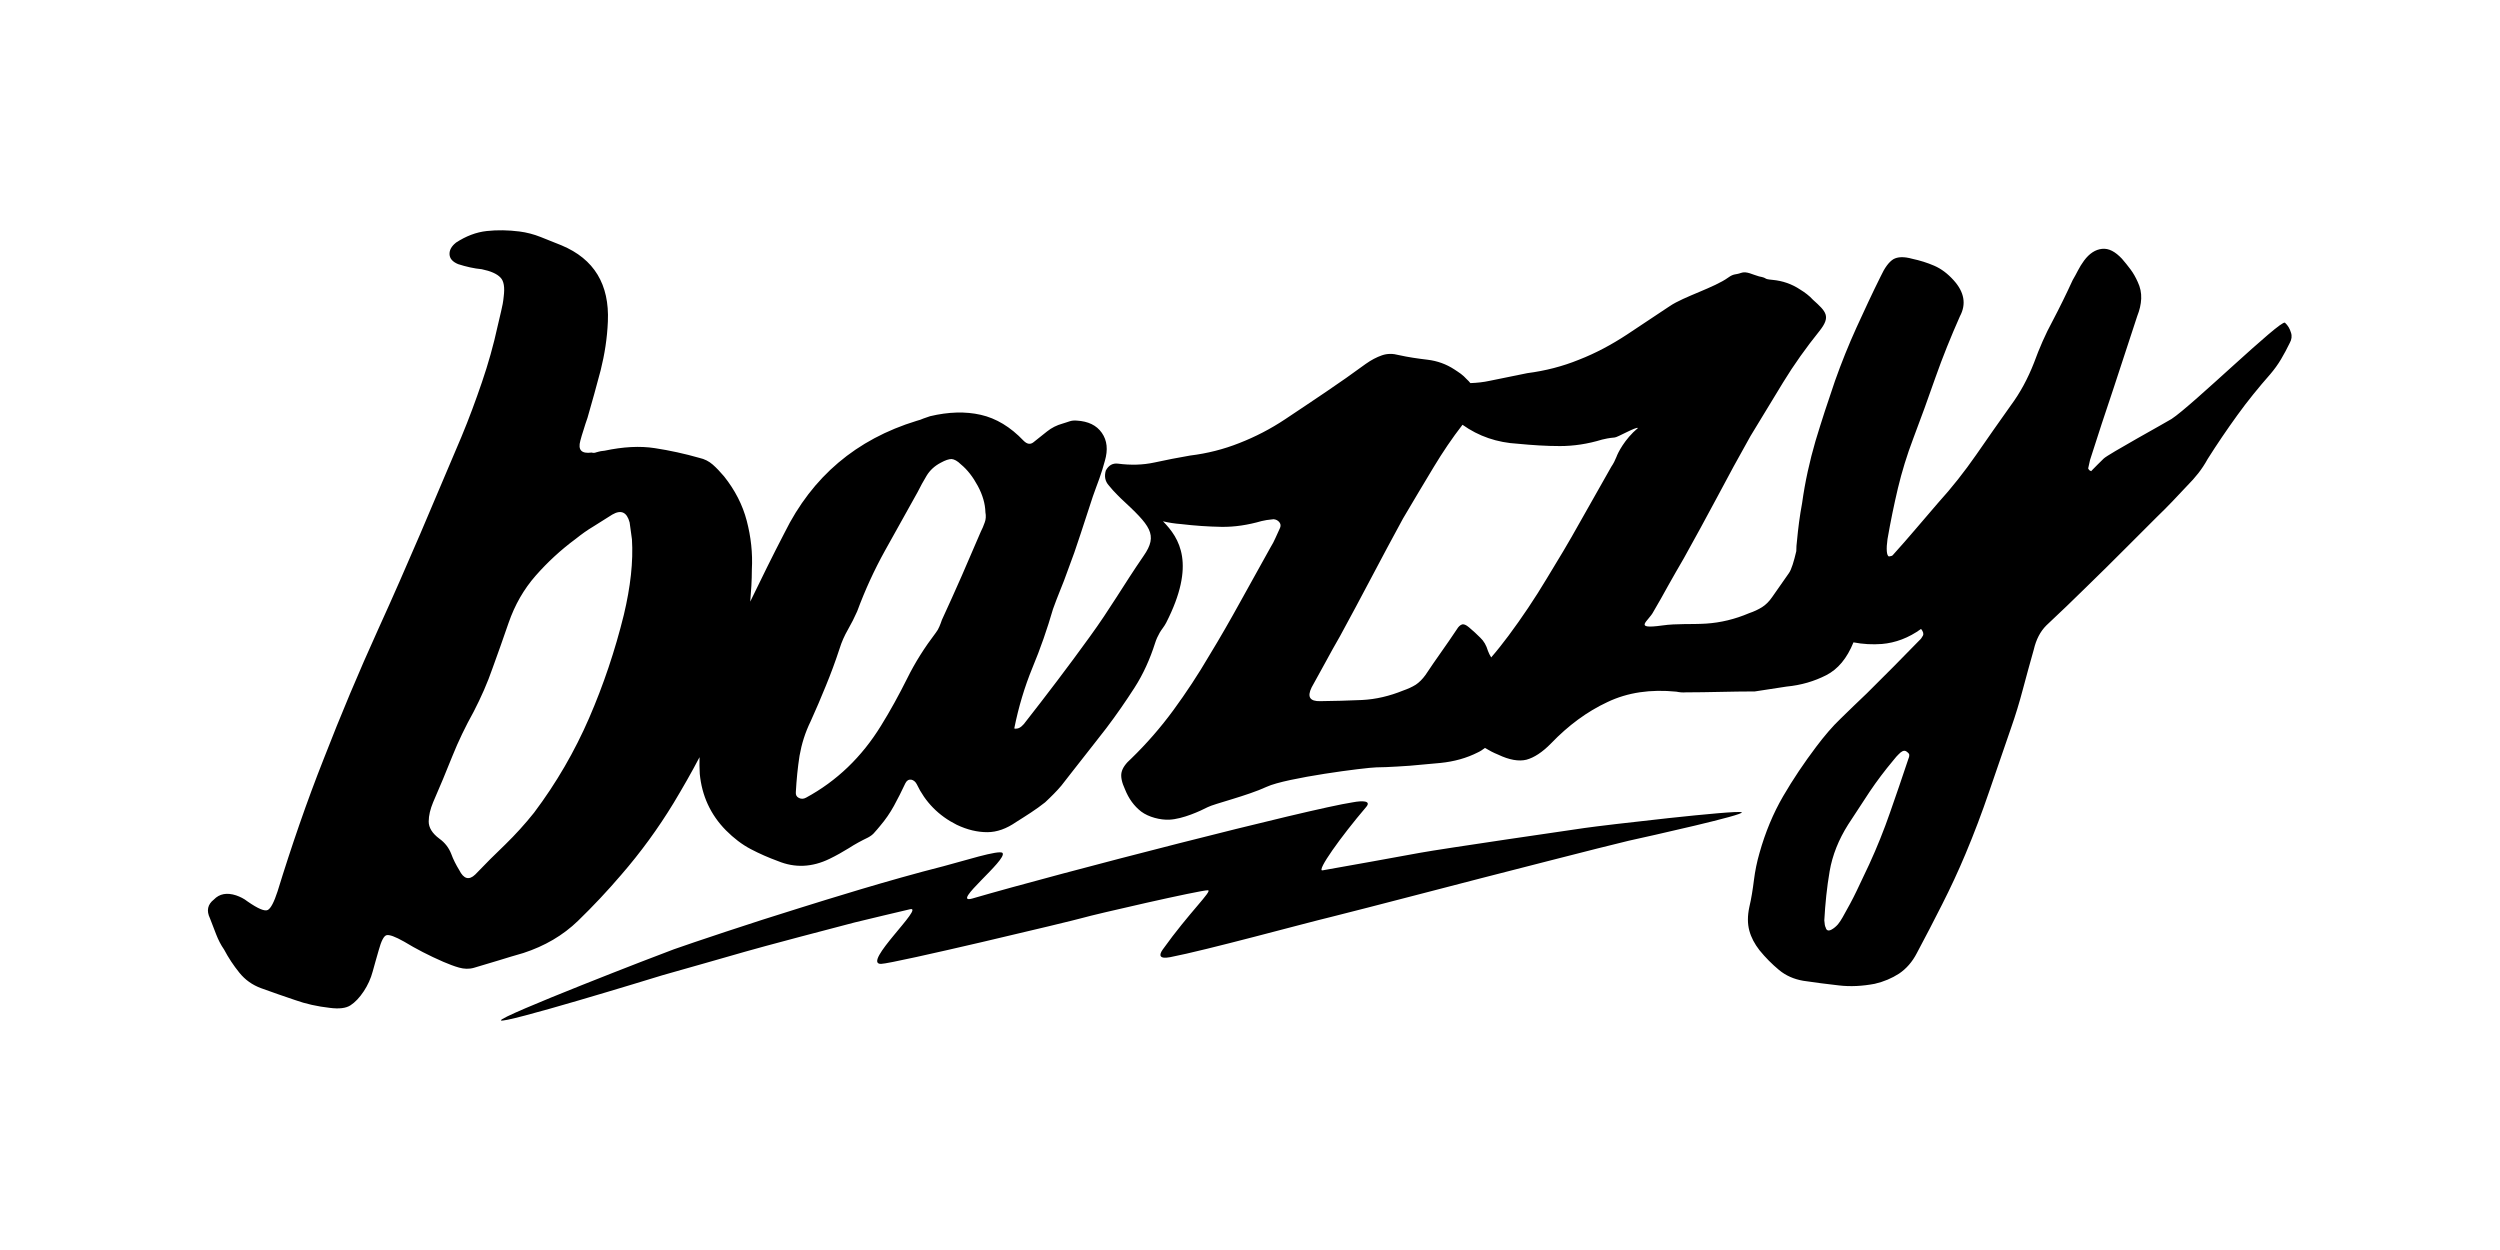
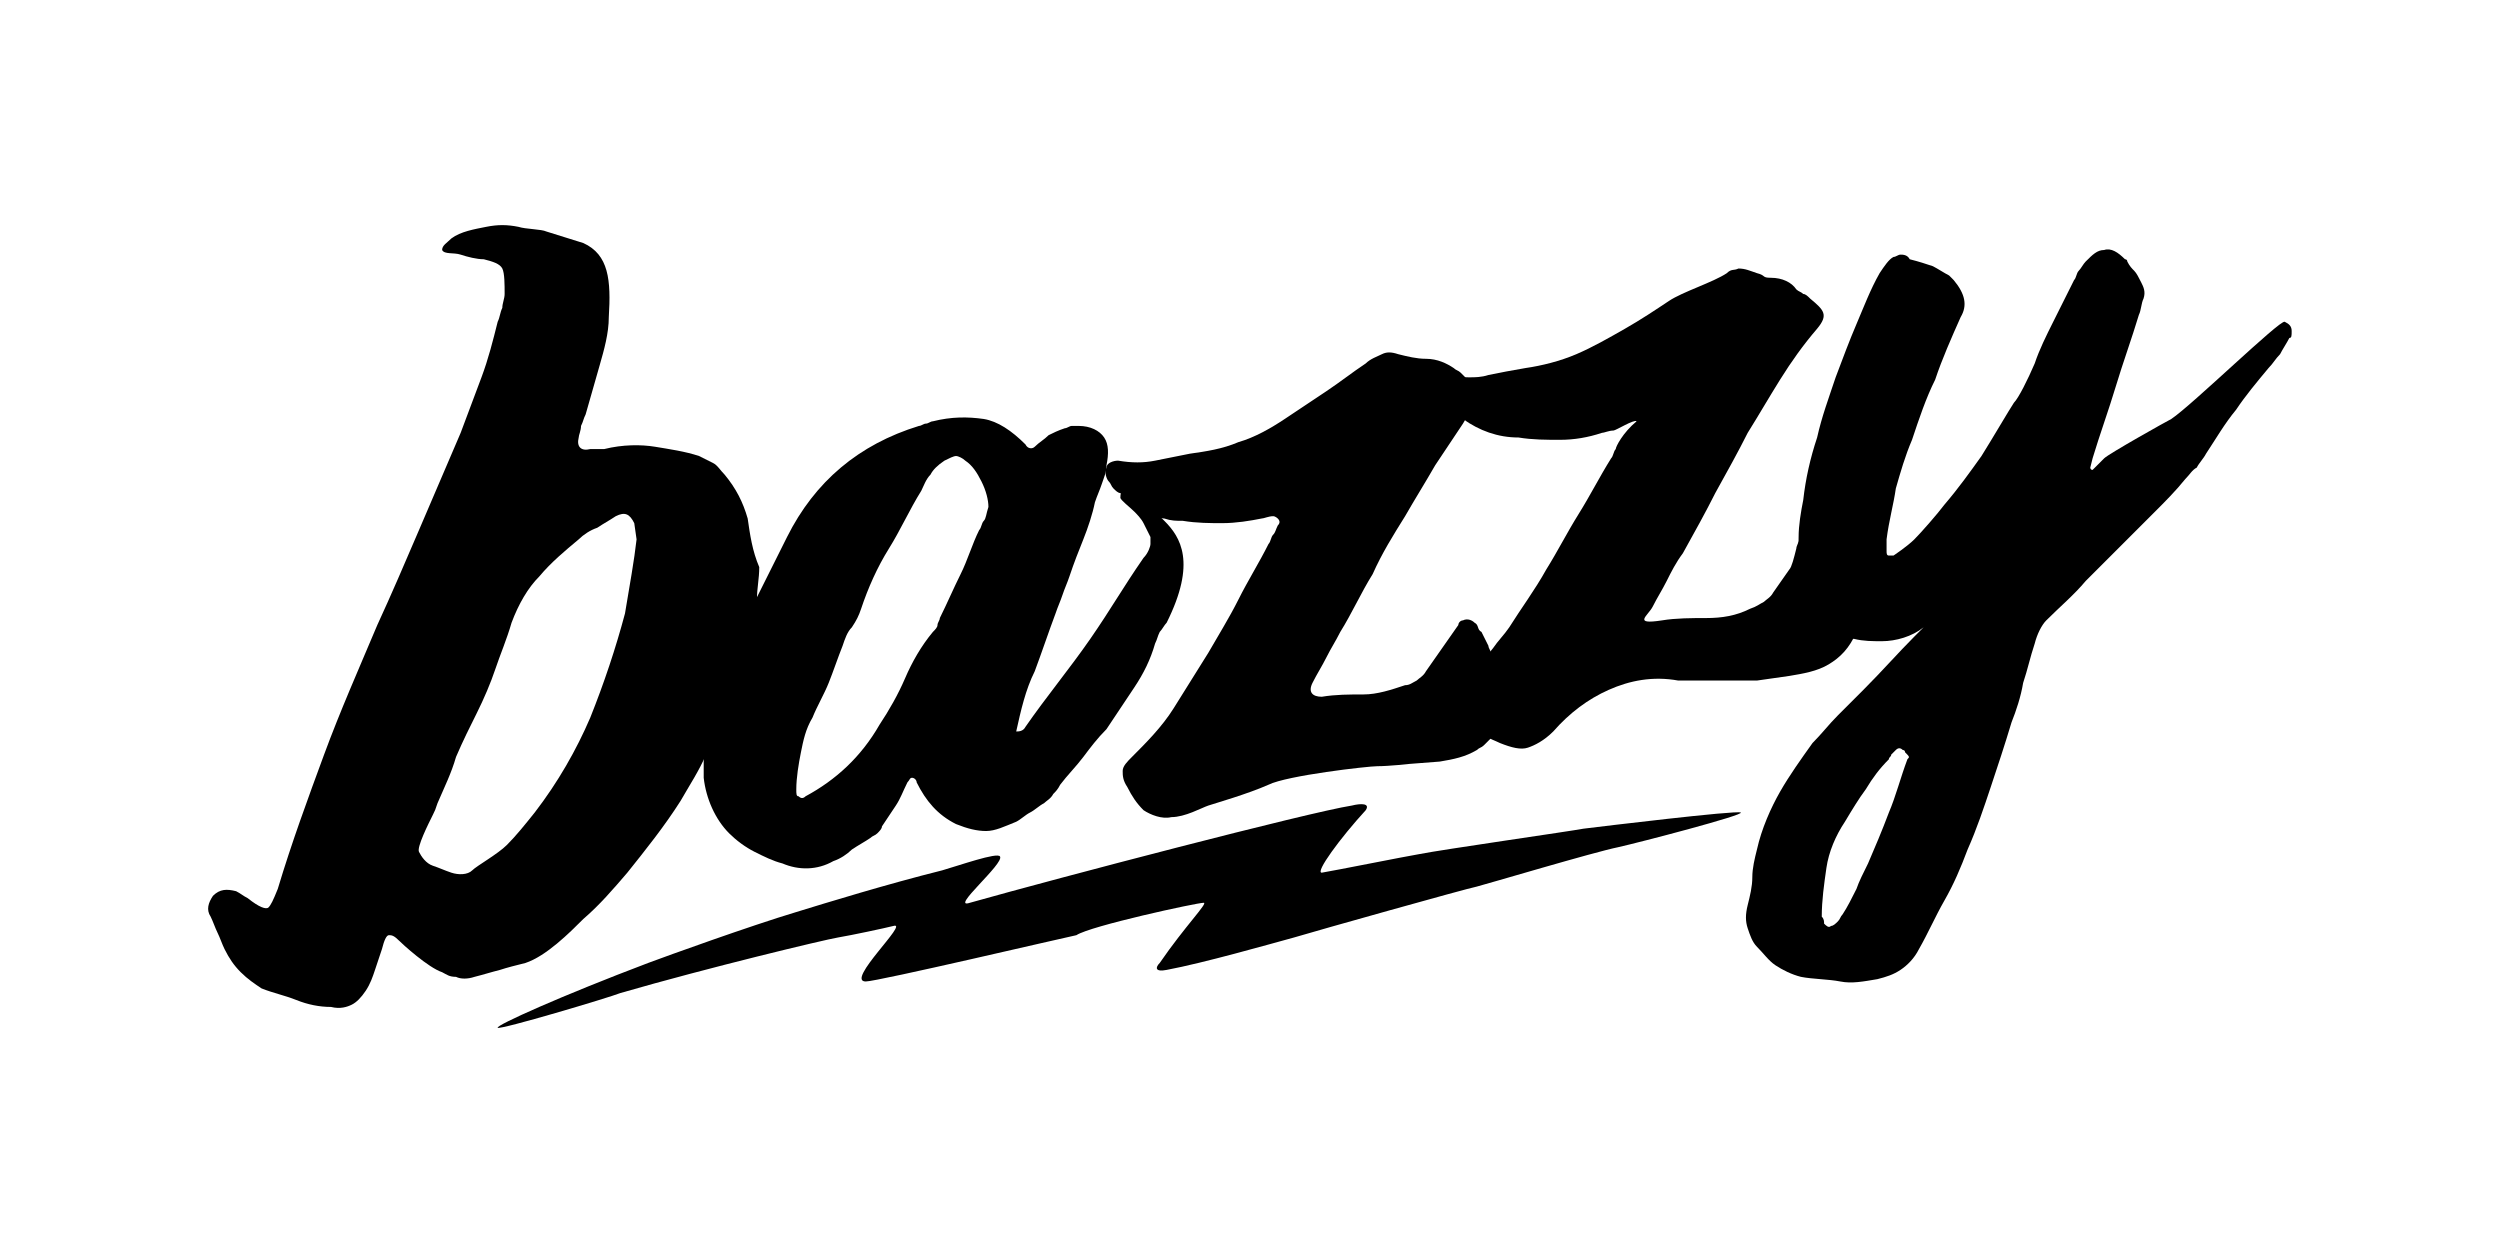
- <svg xmlns="http://www.w3.org/2000/svg" version="1.2" baseProfile="tiny" id="Layer_1" x="0px" y="0px" viewBox="0 0 108 54" overflow="visible" xml:space="preserve">
-   <path d="M43.79,31.45C43.79,31.45,43.79,31.44,43.79,31.45C43.8,31.44,43.8,31.45,43.79,31.45C43.8,31.45,43.8,31.45,43.79,31.45z   M98.92,14.81c-0.12,0.25-0.25,0.49-0.38,0.71c-0.13,0.22-0.29,0.44-0.46,0.64c-0.51,0.58-0.99,1.17-1.43,1.78  c-0.44,0.61-0.87,1.24-1.28,1.89c-0.12,0.22-0.26,0.43-0.4,0.61c-0.15,0.19-0.31,0.37-0.48,0.54c-0.43,0.46-0.86,0.92-1.31,1.35  c-0.44,0.44-0.88,0.88-1.31,1.31c-0.58,0.58-1.16,1.16-1.73,1.71c-0.57,0.56-1.15,1.12-1.74,1.67c-0.26,0.26-0.44,0.61-0.54,1.04  c-0.16,0.57-0.32,1.14-0.47,1.71c-0.15,0.57-0.32,1.13-0.51,1.67c-0.32,0.93-0.64,1.85-0.95,2.76c-0.31,0.91-0.65,1.81-1.02,2.69  c-0.31,0.74-0.65,1.47-1.01,2.18c-0.36,0.71-0.72,1.41-1.09,2.1c-0.2,0.39-0.46,0.68-0.77,0.89c-0.31,0.2-0.66,0.35-1.05,0.44  c-0.53,0.1-1.05,0.13-1.55,0.07c-0.51-0.06-1.02-0.12-1.54-0.2c-0.4-0.07-0.75-0.22-1.05-0.47c-0.3-0.25-0.58-0.53-0.84-0.85  c-0.21-0.27-0.36-0.55-0.44-0.85c-0.08-0.3-0.08-0.63,0-1.01c0.09-0.38,0.15-0.77,0.2-1.17c0.05-0.4,0.13-0.79,0.24-1.17  c0.25-0.89,0.59-1.71,1.02-2.45c0.43-0.74,0.91-1.45,1.43-2.14c0.34-0.45,0.69-0.87,1.07-1.23c0.38-0.37,0.75-0.73,1.12-1.08  c0.8-0.79,1.55-1.55,2.26-2.28c0.07-0.06,0.12-0.13,0.16-0.21c0.04-0.08,0.01-0.18-0.08-0.29c-0.54,0.39-1.11,0.6-1.69,0.65  c-0.41,0.03-0.82,0.01-1.23-0.07c-0.28,0.69-0.67,1.16-1.18,1.42c-0.51,0.26-1.08,0.43-1.71,0.49l-1.37,0.21  c-0.51,0-1.02,0.01-1.51,0.02c-0.5,0.01-0.99,0.02-1.48,0.02c-0.12,0.01-0.26,0-0.4-0.03c-1.11-0.11-2.1,0.03-2.98,0.45  c-0.88,0.41-1.69,1.01-2.43,1.78c-0.38,0.39-0.74,0.62-1.07,0.71c-0.33,0.08-0.74,0.01-1.22-0.22c-0.2-0.08-0.39-0.18-0.57-0.29  c-0.09,0.07-0.19,0.14-0.3,0.19c-0.49,0.25-1.03,0.4-1.63,0.46l-1.32,0.12c0,0-0.97,0.07-1.44,0.07c-0.48,0.01-3.9,0.45-4.74,0.84  c-0.84,0.39-2.26,0.73-2.55,0.88c-0.31,0.16-1.06,0.51-1.65,0.54c-0.39,0.02-0.9-0.11-1.22-0.35c-0.31-0.24-0.54-0.56-0.7-0.96  c-0.14-0.3-0.19-0.55-0.15-0.73c0.04-0.19,0.18-0.39,0.42-0.6c0.66-0.64,1.27-1.34,1.82-2.09c0.55-0.75,1.07-1.54,1.55-2.36  c0.47-0.77,0.91-1.54,1.34-2.32c0.43-0.78,0.87-1.57,1.31-2.36c0.08-0.13,0.15-0.26,0.21-0.4c0.06-0.14,0.13-0.28,0.2-0.44  c0.04-0.1,0.02-0.18-0.04-0.25c-0.06-0.07-0.14-0.11-0.24-0.12c-0.23,0.02-0.4,0.05-0.52,0.08c-0.59,0.17-1.17,0.26-1.74,0.25  c-0.57-0.01-1.15-0.05-1.74-0.12c-0.27-0.02-0.53-0.06-0.78-0.12c0.72,0.73,1.43,1.85,0.14,4.38c-0.08,0.16-0.2,0.29-0.28,0.43  c-0.08,0.14-0.15,0.29-0.2,0.45c-0.22,0.69-0.51,1.34-0.89,1.93c-0.38,0.59-0.78,1.17-1.22,1.75c-0.33,0.43-0.66,0.84-0.97,1.24  c-0.31,0.4-0.64,0.81-0.97,1.24c-0.11,0.13-0.22,0.25-0.33,0.36c-0.12,0.12-0.24,0.24-0.37,0.36c-0.2,0.16-0.4,0.3-0.61,0.44  c-0.21,0.14-0.42,0.27-0.64,0.41c-0.42,0.29-0.83,0.44-1.25,0.44c-0.42,0-0.86-0.1-1.32-0.32c-0.78-0.39-1.36-0.98-1.73-1.76  c-0.06-0.11-0.14-0.17-0.24-0.19c-0.11-0.01-0.19,0.04-0.25,0.16c-0.16,0.34-0.32,0.66-0.49,0.97c-0.17,0.31-0.37,0.6-0.6,0.87  c-0.08,0.1-0.16,0.19-0.24,0.28c-0.07,0.09-0.17,0.16-0.28,0.22c-0.29,0.14-0.57,0.29-0.83,0.46c-0.26,0.16-0.54,0.32-0.83,0.46  c-0.76,0.37-1.5,0.4-2.23,0.1c-0.41-0.15-0.8-0.32-1.18-0.52c-0.38-0.2-0.73-0.47-1.07-0.81c-0.67-0.68-1.04-1.5-1.13-2.44  c-0.01-0.24-0.02-0.48-0.01-0.72c-0.35,0.67-0.73,1.33-1.12,1.98c-0.67,1.1-1.42,2.13-2.27,3.11c-0.59,0.69-1.21,1.35-1.86,1.98  c-0.65,0.63-1.44,1.09-2.36,1.39c-0.37,0.11-0.73,0.21-1.07,0.32c-0.34,0.1-0.7,0.21-1.07,0.32c-0.21,0.06-0.43,0.05-0.64-0.01  c-0.22-0.06-0.44-0.15-0.68-0.25c-0.62-0.27-1.18-0.56-1.69-0.87c-0.39-0.22-0.64-0.31-0.76-0.28c-0.12,0.03-0.23,0.25-0.34,0.65  c-0.09,0.32-0.18,0.62-0.26,0.92c-0.08,0.3-0.21,0.59-0.39,0.86c-0.18,0.27-0.37,0.47-0.57,0.6c-0.2,0.13-0.5,0.16-0.89,0.11  c-0.53-0.06-1.04-0.17-1.51-0.34c-0.48-0.16-0.96-0.33-1.46-0.51c-0.38-0.14-0.69-0.36-0.94-0.67c-0.25-0.31-0.47-0.64-0.66-1  c-0.14-0.2-0.25-0.42-0.34-0.65c-0.09-0.23-0.18-0.47-0.27-0.7c-0.16-0.33-0.1-0.6,0.17-0.81c0.24-0.25,0.56-0.31,0.96-0.18  c0.17,0.06,0.34,0.14,0.49,0.26c0.46,0.32,0.75,0.44,0.88,0.37c0.13-0.07,0.27-0.34,0.42-0.8c0.6-1.95,1.26-3.87,2-5.74  c0.73-1.88,1.51-3.74,2.35-5.59c0.63-1.38,1.23-2.76,1.82-4.13c0.58-1.37,1.17-2.76,1.77-4.17c0.33-0.79,0.62-1.58,0.89-2.37  c0.27-0.79,0.5-1.6,0.68-2.43c0.05-0.23,0.1-0.44,0.15-0.64c0.05-0.2,0.09-0.41,0.11-0.63c0.05-0.39,0.01-0.67-0.14-0.82  c-0.15-0.16-0.42-0.28-0.81-0.36c-0.33-0.03-0.68-0.11-1.02-0.22c-0.24-0.1-0.36-0.24-0.37-0.42c-0.01-0.18,0.08-0.35,0.28-0.51  c0.43-0.28,0.87-0.45,1.33-0.5c0.46-0.05,0.93-0.04,1.41,0.02c0.31,0.04,0.62,0.12,0.92,0.24c0.31,0.12,0.61,0.24,0.9,0.36  c1.41,0.59,2.07,1.69,2,3.29c-0.03,0.72-0.14,1.42-0.31,2.1c-0.18,0.68-0.37,1.37-0.57,2.06c-0.06,0.17-0.12,0.35-0.17,0.52  c-0.06,0.17-0.1,0.33-0.14,0.47c-0.11,0.4,0.05,0.57,0.49,0.51c0.06,0.02,0.13,0.02,0.2-0.01c0.08-0.02,0.14-0.04,0.2-0.05  l0.16-0.02c0.8-0.17,1.52-0.21,2.17-0.11c0.65,0.1,1.29,0.24,1.92,0.42c0.23,0.05,0.42,0.15,0.58,0.29  c0.16,0.14,0.32,0.31,0.49,0.51c0.47,0.59,0.8,1.23,0.98,1.92c0.18,0.69,0.26,1.39,0.22,2.11c0,0.46-0.03,0.92-0.07,1.38  c0.48-0.99,0.97-1.99,1.48-2.97c1.2-2.43,3.1-4.04,5.71-4.84c0.11-0.03,0.21-0.06,0.29-0.1c0.08-0.03,0.17-0.06,0.29-0.1  c0.8-0.19,1.53-0.21,2.19-0.06c0.66,0.15,1.28,0.52,1.85,1.12c0.15,0.15,0.29,0.17,0.42,0.07c0.2-0.16,0.39-0.31,0.59-0.47  c0.2-0.16,0.42-0.27,0.67-0.34c0.11-0.03,0.21-0.07,0.31-0.1c0.09-0.03,0.19-0.04,0.31-0.03c0.49,0.03,0.85,0.2,1.08,0.53  c0.23,0.33,0.27,0.73,0.13,1.21c-0.07,0.26-0.15,0.52-0.24,0.77c-0.09,0.25-0.19,0.51-0.28,0.77c-0.18,0.55-0.36,1.09-0.53,1.62  c-0.17,0.53-0.36,1.07-0.57,1.62c-0.09,0.26-0.2,0.54-0.31,0.81c-0.11,0.28-0.22,0.55-0.31,0.81c-0.25,0.86-0.54,1.7-0.89,2.54  c-0.34,0.83-0.6,1.7-0.78,2.6c0,0,0,0.01,0.01,0.01c-0.01-0.01-0.03-0.01-0.04-0.01c0.01,0.01,0.03,0.01,0.04,0.01  c0.02,0.05,0.03,0.06,0.03,0.02c-0.01-0.01-0.02-0.01-0.02-0.01c0.13,0.03,0.26-0.04,0.39-0.19c0.98-1.25,1.93-2.5,2.84-3.76  c0.91-1.25,1.43-2.19,2.33-3.5c0.65-0.93,0.29-1.31-0.98-2.49c-0.02-0.02-0.04-0.04-0.06-0.06c-0.03-0.03-0.06-0.06-0.09-0.09  c0,0,0,0,0,0c-0.13-0.13-0.25-0.26-0.37-0.41c-0.16-0.18-0.2-0.39-0.13-0.64c0.12-0.23,0.3-0.33,0.53-0.3  c0.54,0.07,1.06,0.06,1.57-0.05c0.5-0.11,1.02-0.21,1.54-0.3c0.74-0.09,1.45-0.27,2.13-0.54c0.69-0.27,1.35-0.61,1.98-1.03  c0.59-0.39,1.18-0.79,1.76-1.18c0.58-0.39,1.16-0.8,1.72-1.21c0.24-0.17,0.47-0.29,0.7-0.37c0.23-0.08,0.47-0.08,0.73-0.01  c0.4,0.09,0.82,0.15,1.24,0.2c0.42,0.05,0.81,0.19,1.16,0.42c0.1,0.06,0.19,0.13,0.28,0.19c0.09,0.07,0.17,0.14,0.25,0.23  c0.06,0.05,0.11,0.11,0.16,0.17c0.29-0.01,0.57-0.04,0.84-0.1c0.53-0.11,1.06-0.22,1.62-0.33c0.77-0.1,1.52-0.29,2.23-0.58  c0.72-0.28,1.41-0.65,2.08-1.09c0.62-0.41,1.24-0.82,1.85-1.23c0.61-0.41,1.93-0.8,2.52-1.23c0.25-0.18,0.31-0.11,0.55-0.2  c0.24-0.09,0.51,0.08,0.78,0.15c0.42,0.08,0.14,0.11,0.58,0.15c0.44,0.04,0.84,0.18,1.2,0.42c0.1,0.06,0.2,0.13,0.29,0.2  c0.09,0.07,0.18,0.15,0.26,0.24c0.58,0.52,0.78,0.72,0.28,1.35c-0.57,0.71-1.1,1.45-1.57,2.22c-0.47,0.77-0.94,1.54-1.41,2.32  c-0.49,0.87-0.97,1.75-1.44,2.64c-0.47,0.88-0.95,1.76-1.44,2.64c-0.23,0.4-0.46,0.79-0.67,1.17c-0.21,0.38-0.42,0.76-0.64,1.13  c-0.21,0.42-0.92,0.78,0.38,0.6c0.63-0.09,1.26-0.04,1.89-0.08c0.63-0.04,1.25-0.19,1.86-0.45c0.21-0.07,0.4-0.16,0.56-0.26  c0.16-0.1,0.31-0.25,0.44-0.44c0.24-0.35,0.48-0.69,0.72-1.03c0.11-0.15,0.22-0.52,0.32-0.95c0-0.15,0.01-0.3,0.03-0.45  c0.05-0.54,0.12-1.09,0.22-1.62c0.13-0.94,0.33-1.83,0.58-2.69c0.26-0.86,0.54-1.72,0.84-2.59c0.28-0.79,0.59-1.56,0.93-2.31  c0.34-0.74,0.68-1.48,1.04-2.2c0.18-0.39,0.36-0.63,0.55-0.75c0.19-0.11,0.46-0.12,0.82-0.02c0.33,0.07,0.65,0.17,0.95,0.3  c0.3,0.13,0.58,0.34,0.84,0.63c0.46,0.51,0.55,1.03,0.27,1.55c-0.39,0.88-0.75,1.77-1.06,2.65c-0.31,0.89-0.63,1.77-0.96,2.64  c-0.27,0.71-0.49,1.43-0.66,2.14c-0.17,0.72-0.32,1.45-0.45,2.2c-0.03,0.21-0.04,0.39-0.03,0.52c0.01,0.13,0.04,0.21,0.09,0.23  c0.09-0.01,0.15-0.03,0.17-0.06c0.34-0.38,0.67-0.75,0.99-1.13c0.32-0.37,0.64-0.75,0.96-1.12c0.6-0.66,1.15-1.36,1.65-2.08  c0.5-0.72,1-1.44,1.5-2.14c0.4-0.54,0.73-1.15,1-1.84c0.23-0.63,0.49-1.23,0.8-1.8c0.3-0.57,0.59-1.16,0.87-1.77  c0.08-0.14,0.16-0.28,0.23-0.42c0.07-0.14,0.16-0.28,0.26-0.42c0.23-0.31,0.49-0.48,0.78-0.51c0.29-0.03,0.57,0.12,0.86,0.43  c0.13,0.15,0.25,0.3,0.37,0.46c0.12,0.16,0.22,0.34,0.31,0.54c0.11,0.23,0.16,0.47,0.15,0.72c-0.01,0.25-0.07,0.5-0.17,0.75  c-0.34,1.03-0.68,2.07-1.02,3.11c-0.35,1.04-0.69,2.07-1.02,3.11l-0.08,0.36c0,0.03,0.03,0.06,0.08,0.11l0.03,0  c0.02,0.02,0.04,0.02,0.03,0c0.17-0.18,0.35-0.35,0.53-0.53c0.18-0.18,2.71-1.57,2.93-1.71c0.88-0.57,4.7-4.29,4.9-4.16  c0.13,0.12,0.21,0.26,0.26,0.43C99.02,14.51,99,14.67,98.92,14.81z M27.3,23.3l-0.1-0.73c-0.12-0.45-0.37-0.56-0.75-0.34  c-0.28,0.18-0.55,0.35-0.81,0.51c-0.27,0.16-0.52,0.34-0.77,0.54c-0.65,0.48-1.22,1.01-1.73,1.59c-0.51,0.58-0.9,1.26-1.17,2.04  c-0.23,0.67-0.46,1.32-0.69,1.95c-0.22,0.64-0.5,1.27-0.82,1.89c-0.35,0.63-0.66,1.27-0.92,1.92c-0.26,0.66-0.54,1.32-0.83,1.99  c-0.12,0.29-0.19,0.57-0.19,0.83c0,0.26,0.15,0.51,0.46,0.74c0.25,0.18,0.41,0.4,0.51,0.65c0.09,0.25,0.21,0.48,0.35,0.71  c0.19,0.38,0.42,0.45,0.69,0.19c0.43-0.45,0.86-0.88,1.3-1.3c0.43-0.42,0.85-0.88,1.24-1.37c0.97-1.29,1.76-2.66,2.38-4.09  c0.62-1.43,1.12-2.92,1.5-4.46C27.24,25.34,27.36,24.26,27.3,23.3z M42.57,22.13c-0.01-0.37-0.12-0.75-0.33-1.14  c-0.21-0.39-0.45-0.7-0.73-0.93c-0.15-0.15-0.29-0.22-0.4-0.23c-0.12,0-0.27,0.05-0.47,0.16c-0.27,0.14-0.47,0.33-0.61,0.56  c-0.14,0.23-0.27,0.47-0.39,0.71c-0.48,0.86-0.95,1.7-1.41,2.53c-0.46,0.83-0.86,1.7-1.2,2.62c-0.12,0.27-0.25,0.53-0.4,0.79  c-0.15,0.26-0.27,0.53-0.36,0.82c-0.18,0.55-0.38,1.09-0.59,1.6c-0.21,0.52-0.43,1.03-0.66,1.54c-0.24,0.49-0.39,0.98-0.48,1.49  c-0.08,0.51-0.13,1.03-0.16,1.57c-0.01,0.12,0.03,0.2,0.13,0.25c0.1,0.05,0.2,0.05,0.31-0.01c1.33-0.72,2.41-1.76,3.24-3.11  c0.41-0.66,0.78-1.34,1.13-2.04c0.34-0.69,0.76-1.35,1.24-1.98c0.06-0.08,0.11-0.16,0.15-0.26c0.04-0.1,0.08-0.19,0.11-0.29  c0.29-0.63,0.58-1.27,0.86-1.91c0.28-0.64,0.55-1.28,0.82-1.9c0.06-0.12,0.12-0.25,0.17-0.4C42.59,22.44,42.6,22.29,42.57,22.13z   M70.76,18.49c-0.07-0.07-0.91,0.42-1.01,0.41c-0.24,0.02-0.42,0.06-0.54,0.09c-0.62,0.19-1.23,0.28-1.82,0.28  c-0.6,0-1.2-0.04-1.82-0.1c-0.89-0.05-1.69-0.32-2.39-0.82c-0.45,0.58-0.86,1.19-1.24,1.82c-0.45,0.74-0.89,1.49-1.33,2.23  c-0.46,0.84-0.91,1.69-1.36,2.54c-0.45,0.85-0.9,1.7-1.36,2.54c-0.22,0.38-0.43,0.76-0.63,1.13c-0.2,0.37-0.4,0.73-0.6,1.09  c-0.2,0.41-0.07,0.6,0.37,0.59c0.6-0.01,1.21-0.02,1.81-0.05c0.6-0.03,1.19-0.17,1.78-0.41c0.2-0.07,0.38-0.15,0.54-0.25  c0.15-0.1,0.29-0.24,0.42-0.42c0.23-0.34,0.45-0.67,0.68-0.99c0.23-0.32,0.45-0.65,0.68-0.99c0.06-0.1,0.13-0.17,0.21-0.2  c0.08-0.03,0.18,0.01,0.31,0.12c0.18,0.15,0.34,0.3,0.49,0.45c0.15,0.14,0.26,0.33,0.33,0.57c0.04,0.1,0.08,0.19,0.14,0.28  c0.26-0.3,0.51-0.62,0.75-0.94c0.58-0.78,1.13-1.6,1.64-2.45c0.49-0.8,0.97-1.6,1.42-2.41c0.46-0.81,0.92-1.62,1.38-2.44  c0.09-0.13,0.16-0.27,0.22-0.42C69.88,19.59,70.18,18.97,70.76,18.49z M82.48,32.63c0.01-0.05-0.03-0.1-0.1-0.15  c-0.08-0.07-0.17-0.06-0.28,0.03c-0.07,0.06-0.12,0.12-0.18,0.18c-0.05,0.06-0.1,0.12-0.14,0.17c-0.36,0.43-0.7,0.88-1.01,1.34  c-0.31,0.47-0.62,0.94-0.93,1.42c-0.41,0.65-0.68,1.32-0.8,2.02c-0.12,0.7-0.19,1.4-0.23,2.12c0.01,0.16,0.03,0.26,0.06,0.31  c0.03,0.13,0.12,0.16,0.25,0.09c0.11-0.06,0.2-0.14,0.28-0.23c0.07-0.09,0.14-0.19,0.2-0.3c0.22-0.39,0.43-0.77,0.61-1.15  c0.18-0.37,0.36-0.75,0.54-1.14c0.34-0.74,0.64-1.49,0.9-2.24c0.26-0.75,0.53-1.52,0.79-2.31C82.46,32.74,82.48,32.69,82.48,32.63z   M83.03,27.17c0,0,0.01,0,0.01,0L83.03,27.17C83.03,27.16,83.03,27.17,83.03,27.17z M75.24,35.09c-0.21-0.11-5.97,0.56-6.79,0.68  c-0.49,0.07-6.11,0.89-7.1,1.07c-0.59,0.11-3.63,0.66-4.22,0.76c-0.27,0.04,0.79-1.45,1.89-2.74c0.23-0.27-0.16-0.28-0.58-0.2  c-1.91,0.29-12.64,3.05-16.45,4.16c-0.94,0.25,1.54-1.68,1.32-1.97c-0.12-0.16-1.77,0.37-2.55,0.57c-2.4,0.61-5.01,1.43-6.26,1.82  c-1.98,0.61-4.6,1.49-5.39,1.77c-0.61,0.22-7.54,2.9-7.47,3.07c0.07,0.17,6.46-1.79,6.98-1.95c0.52-0.15,3.08-0.87,3.58-1.02  c0.5-0.15,4.16-1.12,4.72-1.26c0.56-0.14,1.97-0.47,2.39-0.57c0.68-0.17-2.11,2.37-1.25,2.36c0.53-0.01,8.24-1.85,8.72-1.99  c0.47-0.14,5.08-1.2,5.4-1.19c0.22,0.01-0.8,0.95-1.95,2.56c-0.17,0.24-0.16,0.42,0.32,0.33c1.56-0.3,5.83-1.47,6.96-1.74  c1.49-0.37,6.03-1.56,6.47-1.67c0.44-0.11,5.39-1.39,6.38-1.62C71.27,36.12,75.44,35.19,75.24,35.09z" />
+ <svg xmlns="http://www.w3.org/2000/svg" version="1.1" id="Layer_1" x="0px" y="0px" viewBox="0 0 108 54" style="enable-background:new 0 0 108 54;" xml:space="preserve">
+   <g>
+     <path d="M75.2,35.1c-0.2-0.1-6,0.6-6.8,0.7c-0.5,0.1-6.1,0.9-7.1,1.1c-0.6,0.1-3.6,0.7-4.2,0.8c-0.3,0,0.8-1.5,1.9-2.7   c0.2-0.3-0.2-0.3-0.6-0.2c-1.9,0.3-12.6,3.1-16.5,4.2c-0.9,0.3,1.5-1.7,1.3-2c-0.1-0.2-1.8,0.4-2.5,0.6c-2.4,0.6-5,1.4-6.3,1.8   c-2,0.6-5.6,1.9-6.4,2.2c-3.7,1.4-6.6,2.7-6.5,2.8c0.1,0.1,4.8-1.3,5.3-1.5c3.8-1.1,8.8-2.3,9.4-2.4c0.6-0.1,2-0.4,2.4-0.5   c0.7-0.2-2.1,2.4-1.2,2.4c0.5,0,8.6-1.9,9.1-2C47.1,40,51.7,39,52,39c0.2,0-0.8,1-1.9,2.6c-0.2,0.2-0.2,0.4,0.3,0.3   c1.6-0.3,4.4-1.1,5.5-1.4c1-0.3,7.4-2.1,7.9-2.2c0.4-0.1,5.1-1.5,6.1-1.7C70.8,36.4,75.4,35.2,75.2,35.1z" />
+     <path d="M32.3,22.4c-0.2-0.7-0.5-1.3-1-1.9c-0.2-0.2-0.3-0.4-0.5-0.5c-0.2-0.1-0.4-0.2-0.6-0.3c-0.6-0.2-1.3-0.3-1.9-0.4   c-0.6-0.1-1.4-0.1-2.2,0.1l-0.2,0c-0.1,0-0.1,0-0.2,0c-0.1,0-0.1,0-0.2,0c-0.4,0.1-0.6-0.1-0.5-0.5c0-0.1,0.1-0.3,0.1-0.5   c0.1-0.2,0.1-0.3,0.2-0.5c0.2-0.7,0.4-1.4,0.6-2.1c0.2-0.7,0.4-1.4,0.4-2.1c0.1-1.6,0-2.7-1.1-3.2c-0.3-0.1-1.3-0.4-1.6-0.5   c-0.2-0.1-0.9-0.1-1.2-0.2c-0.5-0.1-0.9-0.1-1.4,0c-0.5,0.1-1.1,0.2-1.5,0.5c-0.2,0.2-0.4,0.3-0.4,0.5c0.1,0.2,0.5,0.1,0.8,0.2   c0.3,0.1,0.7,0.2,1,0.2c0.4,0.1,0.7,0.2,0.8,0.4c0.1,0.2,0.1,0.7,0.1,1.1c0,0.2-0.1,0.4-0.1,0.6c-0.1,0.2-0.1,0.4-0.2,0.6   c-0.2,0.8-0.4,1.6-0.7,2.4c-0.3,0.8-0.6,1.6-0.9,2.4c-0.6,1.4-1.2,2.8-1.8,4.2c-0.6,1.4-1.2,2.8-1.8,4.1c-0.8,1.9-1.6,3.7-2.3,5.6   c-0.7,1.9-1.4,3.8-2,5.8c-0.2,0.5-0.3,0.7-0.4,0.8c-0.1,0.1-0.4,0-0.9-0.4c-0.2-0.1-0.3-0.2-0.5-0.3c-0.4-0.1-0.7-0.1-1,0.2   C9,39,8.9,39.3,9.1,39.6c0.1,0.2,0.2,0.5,0.3,0.7c0.1,0.2,0.2,0.5,0.3,0.7c0.2,0.4,0.4,0.7,0.7,1c0.3,0.3,0.6,0.5,0.9,0.7   c0.5,0.2,1,0.3,1.5,0.5c0.5,0.2,1,0.3,1.5,0.3c0.4,0.1,0.7,0,0.9-0.1c0.2-0.1,0.4-0.3,0.6-0.6c0.2-0.3,0.3-0.6,0.4-0.9   c0.1-0.3,0.2-0.6,0.3-0.9c0.1-0.4,0.2-0.6,0.3-0.6c0.1,0,0.2,0,0.4,0.2c0.2,0.2,1.3,1.2,1.9,1.4c0.2,0.1,0.3,0.2,0.6,0.2   c0.2,0.1,0.5,0.1,0.8,0c0.4-0.1,0.7-0.2,1.1-0.3c0.3-0.1,0.7-0.2,1.1-0.3c0.9-0.3,1.9-1.3,2.5-1.9c0.7-0.6,1.3-1.3,1.9-2   c0.8-1,1.6-2,2.3-3.1c0.4-0.7,0.8-1.3,1.1-2c0-0.1,0.3-0.7,0.7-1.3c0.2-0.5,0.4-1,0.6-1.6c0.5-1.4,0.8-3,0.9-3.8   c0-0.5,0.1-0.9,0.1-1.4C32.5,23.8,32.4,23.1,32.3,22.4z M27,26.5c-0.4,1.5-0.9,3-1.5,4.5c-0.6,1.4-1.4,2.8-2.4,4.1   c-0.4,0.5-0.8,1-1.2,1.4c-0.4,0.4-1.3,0.9-1.5,1.1s-0.6,0.2-0.9,0.1c-0.3-0.1-0.5-0.2-0.8-0.3c-0.3-0.1-0.5-0.4-0.6-0.6   c-0.1-0.2,0.4-1.2,0.6-1.6c0.1-0.2,0.1-0.2,0.2-0.5c0.3-0.7,0.6-1.3,0.8-2c0.3-0.7,0.6-1.3,0.9-1.9c0.3-0.6,0.6-1.3,0.8-1.9   c0.2-0.6,0.5-1.3,0.7-2c0.3-0.8,0.7-1.5,1.2-2c0.5-0.6,1.1-1.1,1.7-1.6c0.2-0.2,0.5-0.4,0.8-0.5c0.3-0.2,0.5-0.3,0.8-0.5   c0.4-0.2,0.6-0.1,0.8,0.3l0.1,0.7C27.4,24.2,27.2,25.3,27,26.5z" />
+     <path d="M50.3,22.5c-0.1-0.1-0.7-0.7-1-0.9c-0.1-0.1-0.2-0.1-0.3-0.2c-0.1-0.1-0.2-0.1-0.2-0.1c-0.4-0.3-0.4,0.1-0.4,0.2   c0,0.1,0.4,0.4,0.6,0.6c0.1,0.1,0.3,0.3,0.4,0.5c0.1,0.2,0.2,0.4,0.3,0.6c0,0.1,0,0.2,0,0.3c0,0.1-0.1,0.4-0.3,0.6   c-0.9,1.3-1.4,2.2-2.3,3.5c-0.9,1.3-1.9,2.5-2.8,3.8c-0.1,0.2-0.3,0.2-0.4,0.2c0,0,0,0,0,0c0,0,0,0,0,0c0,0,0,0,0,0   c0.2-0.9,0.4-1.8,0.8-2.6c0.3-0.8,0.6-1.7,0.9-2.5c0.1-0.3,0.2-0.5,0.3-0.8c0.1-0.3,0.2-0.5,0.3-0.8c0.2-0.6,0.4-1.1,0.6-1.6   c0.2-0.5,0.4-1.1,0.5-1.6c0.1-0.3,0.2-0.5,0.3-0.8c0.1-0.3,0.2-0.5,0.2-0.8c0.1-0.5,0.1-0.9-0.1-1.2c-0.2-0.3-0.6-0.5-1.1-0.5   c-0.1,0-0.2,0-0.3,0c-0.1,0-0.2,0.1-0.3,0.1c-0.3,0.1-0.5,0.2-0.7,0.3c-0.2,0.2-0.4,0.3-0.6,0.5c-0.1,0.1-0.3,0.1-0.4-0.1   c-0.6-0.6-1.2-1-1.8-1.1c-0.7-0.1-1.4-0.1-2.2,0.1c-0.1,0-0.2,0.1-0.3,0.1c-0.1,0-0.2,0.1-0.3,0.1c-2.6,0.8-4.5,2.4-5.7,4.8   c-0.5,1-1,2-1.5,3c-0.1,0.3-0.4,1.1-0.8,2c-0.2,0.6-0.4,1-0.8,1.8c-0.1,0.3-0.2,0.5-0.2,0.9c-0.1,0.7-0.3,0.9-0.3,2   c0,0.2,0,0.5,0,0.7c0.1,0.9,0.5,1.8,1.1,2.4c0.3,0.3,0.7,0.6,1.1,0.8c0.4,0.2,0.8,0.4,1.2,0.5c0.7,0.3,1.5,0.3,2.2-0.1   c0.3-0.1,0.6-0.3,0.8-0.5c0.3-0.2,0.5-0.3,0.8-0.5c0.1-0.1,0.2-0.1,0.3-0.2c0.1-0.1,0.2-0.2,0.2-0.3c0.2-0.3,0.4-0.6,0.6-0.9   c0.2-0.3,0.3-0.6,0.5-1c0.1-0.1,0.1-0.2,0.2-0.2c0.1,0,0.2,0.1,0.2,0.2c0.4,0.8,0.9,1.4,1.7,1.8c0.5,0.2,0.9,0.3,1.3,0.3   c0.4,0,0.8-0.2,1.3-0.4c0.2-0.1,0.4-0.3,0.6-0.4c0.2-0.1,0.4-0.3,0.6-0.4c0.1-0.1,0.3-0.2,0.4-0.4c0.1-0.1,0.2-0.2,0.3-0.4   c0.3-0.4,0.7-0.8,1-1.2c0.3-0.4,0.6-0.8,1-1.2c0.4-0.6,0.8-1.2,1.2-1.8c0.4-0.6,0.7-1.2,0.9-1.9c0.1-0.2,0.1-0.3,0.2-0.5   c0.1-0.1,0.2-0.3,0.3-0.4C51.7,24.3,51,23.2,50.3,22.5z M42.5,22.5c-0.1,0.1-0.1,0.3-0.2,0.4c-0.3,0.6-0.5,1.3-0.8,1.9   c-0.3,0.6-0.6,1.3-0.9,1.9c0,0.1-0.1,0.2-0.1,0.3c0,0.1-0.1,0.2-0.2,0.3c-0.5,0.6-0.9,1.3-1.2,2c-0.3,0.7-0.7,1.4-1.1,2   c-0.8,1.4-1.9,2.4-3.2,3.1c-0.1,0.1-0.2,0.1-0.3,0c-0.1,0-0.1-0.1-0.1-0.3c0-0.5,0.1-1.1,0.2-1.6c0.1-0.5,0.2-1,0.5-1.5   c0.2-0.5,0.5-1,0.7-1.5c0.2-0.5,0.4-1.1,0.6-1.6c0.1-0.3,0.2-0.6,0.4-0.8c0.2-0.3,0.3-0.5,0.4-0.8c0.3-0.9,0.7-1.8,1.2-2.6   c0.5-0.8,0.9-1.7,1.4-2.5c0.1-0.2,0.2-0.5,0.4-0.7c0.1-0.2,0.3-0.4,0.6-0.6c0.2-0.1,0.4-0.2,0.5-0.2c0.1,0,0.3,0.1,0.4,0.2   c0.3,0.2,0.5,0.5,0.7,0.9c0.2,0.4,0.3,0.8,0.3,1.1C42.6,22.2,42.6,22.4,42.5,22.5z" />
+     <path d="M63.7,17.5c0.1-0.2,0.1-0.7-0.2-1c-0.1-0.1-0.1-0.1-0.2-0.2c-0.1-0.1-0.2-0.2-0.2-0.2c-0.1-0.1-0.2-0.1-0.3-0.2   c-0.3-0.2-0.7-0.4-1.2-0.4c-0.4,0-0.8-0.1-1.2-0.2c-0.3-0.1-0.5-0.1-0.7,0c-0.2,0.1-0.5,0.2-0.7,0.4c-0.6,0.4-1.1,0.8-1.7,1.2   c-0.6,0.4-1.2,0.8-1.8,1.2c-0.6,0.4-1.3,0.8-2,1c-0.7,0.3-1.4,0.4-2.1,0.5c-0.5,0.1-1,0.2-1.5,0.3c-0.5,0.1-1,0.1-1.6,0   c-0.2,0-0.5,0.1-0.5,0.3c-0.1,0.2,0,0.5,0.1,0.6c0.1,0.1,0.1,0.2,0.2,0.3c0.1,0.1,0.2,0.2,0.3,0.2c0,0,0,0,0.1,0.1   c0.2,0.2,0.4,0.4,0.6,0.6c0.3,0.2,1,0.4,1.2,0.4c0.3,0.1,0.5,0.1,0.8,0.1c0.6,0.1,1.2,0.1,1.7,0.1c0.6,0,1.2-0.1,1.7-0.2   c0.1,0,0.3-0.1,0.5-0.1c0.1,0,0.2,0.1,0.2,0.1c0.1,0.1,0.1,0.2,0,0.3c-0.1,0.2-0.1,0.3-0.2,0.4c-0.1,0.1-0.1,0.3-0.2,0.4   c-0.4,0.8-0.9,1.6-1.3,2.4c-0.4,0.8-0.9,1.6-1.3,2.3c-0.5,0.8-1,1.6-1.5,2.4c-0.5,0.8-1.2,1.5-1.8,2.1c-0.2,0.2-0.4,0.4-0.4,0.6   c0,0.2,0,0.4,0.2,0.7c0.2,0.4,0.4,0.7,0.7,1c0.3,0.2,0.8,0.4,1.2,0.3c0.6,0,1.3-0.4,1.6-0.5c0.3-0.1,1.7-0.5,2.6-0.9   c0.8-0.4,4.3-0.8,4.7-0.8c0.5,0,1.4-0.1,1.4-0.1l1.3-0.1c0.6-0.1,1.1-0.2,1.6-0.5c0.1-0.1,0.2-0.1,0.3-0.2s0.3-0.3,0.5-0.5   s0.4-0.7,0.4-1.4c0-0.7-0.3-1.6-0.6-2.1c0-0.1-0.1-0.2-0.1-0.3c-0.1-0.2-0.2-0.4-0.3-0.6c-0.2-0.1-0.1-0.3-0.3-0.4   c-0.1-0.1-0.3-0.2-0.5-0.1c-0.1,0-0.2,0.1-0.2,0.2c-0.2,0.3-0.5,0.7-0.7,1c-0.2,0.3-0.5,0.7-0.7,1c-0.1,0.2-0.3,0.3-0.4,0.4   c-0.2,0.1-0.3,0.2-0.5,0.2c-0.6,0.2-1.2,0.4-1.8,0.4c-0.6,0-1.2,0-1.8,0.1c-0.4,0-0.6-0.2-0.4-0.6c0.2-0.4,0.4-0.7,0.6-1.1   c0.2-0.4,0.4-0.7,0.6-1.1c0.5-0.8,0.9-1.7,1.4-2.5c0.4-0.9,0.9-1.7,1.4-2.5c0.4-0.7,0.9-1.5,1.3-2.2c0.4-0.6,0.8-1.2,1.2-1.8   C63.3,18.1,63.6,17.7,63.7,17.5z" />
+     <g>
+       <path d="M79.1,23.5c-0.3-0.3-0.6-0.7-0.8-0.8c-0.2-0.1-0.7,0.8-0.7,1c-0.1,0.4-0.2,0.8-0.3,0.9c-0.2,0.3-0.5,0.7-0.7,1    c-0.1,0.2-0.3,0.3-0.4,0.4c-0.2,0.1-0.3,0.2-0.6,0.3c-0.6,0.3-1.2,0.4-1.9,0.4c-0.6,0-1.3,0-1.9,0.1c-1.3,0.2-0.6-0.2-0.4-0.6    c0.2-0.4,0.4-0.7,0.6-1.1c0.2-0.4,0.4-0.8,0.7-1.2c0.5-0.9,1-1.8,1.4-2.6c0.5-0.9,1-1.8,1.4-2.6c0.5-0.8,0.9-1.5,1.4-2.3    c0.5-0.8,1-1.5,1.6-2.2c0.5-0.6,0.3-0.8-0.3-1.3c-0.1-0.1-0.2-0.2-0.3-0.2c-0.1-0.1-0.2-0.1-0.3-0.2C77.4,12.2,77,12,76.5,12    c-0.4,0-0.2-0.1-0.6-0.2c-0.3-0.1-0.5-0.2-0.8-0.2c-0.2,0.1-0.3,0-0.5,0.2c-0.6,0.4-1.9,0.8-2.5,1.2c-0.6,0.4-1.2,0.8-1.9,1.2    c-0.7,0.4-1.4,0.8-2.1,1.1c-0.7,0.3-1.5,0.5-2.2,0.6c-0.6,0.1-1.1,0.2-1.6,0.3c-0.3,0.1-0.6,0.1-0.8,0.1c-0.3,0-0.5,0-0.8-0.1    c-0.2,0-0.5,0.1-0.6,0.3c-0.1,0.2,0,0.5,0.1,0.6c0.1,0.1,0.3,0.3,0.4,0.4c0,0,0,0,0,0c0,0,0.1,0.1,0.1,0.1c0,0,0,0,0.1,0.1    c0.2,0.2,0.3,0.3,0.4,0.4c0.7,0.5,1.5,0.8,2.4,0.8c0.6,0.1,1.2,0.1,1.8,0.1c0.6,0,1.2-0.1,1.8-0.3c0.1,0,0.3-0.1,0.5-0.1    c0.1,0,0.9-0.5,1-0.4c-0.6,0.5-0.9,1.1-0.9,1.2c-0.1,0.1-0.1,0.3-0.2,0.4c-0.5,0.8-0.9,1.6-1.4,2.4c-0.5,0.8-0.9,1.6-1.4,2.4    c-0.5,0.9-1.1,1.7-1.6,2.5c-0.2,0.3-0.5,0.6-0.7,0.9c-0.2,0.3-1,0.9-1.2,1.2c-0.2,0.3-0.2,0.8-0.2,1c0,0.2,0.2,0.5,0.4,0.8    c0.2,0.3,0.5,0.6,0.7,0.8c0.1,0.1,0.4,0.2,0.6,0.3c0.5,0.2,0.9,0.3,1.2,0.2c0.3-0.1,0.7-0.3,1.1-0.7c0.7-0.8,1.5-1.4,2.4-1.8    c0.9-0.4,1.9-0.6,3-0.4c0.1,0,0.3,0,0.4,0c0.5,0,1,0,1.5,0c0.5,0,1,0,1.5,0l1.4-0.2c0.6-0.1,1.2-0.2,1.7-0.5    c0.5-0.3,0.9-0.7,1.2-1.4c0.2-0.4,0.2-1.3-0.2-2.1C79.6,24.9,79.2,23.7,79.1,23.5z" />
+     </g>
+     <path d="M99,14.3c0-0.2-0.1-0.3-0.3-0.4c-0.2-0.1-4,3.6-4.9,4.2c-0.2,0.1-2.7,1.5-2.9,1.7c-0.2,0.2-0.4,0.4-0.5,0.5c0,0,0,0,0,0   l0,0c-0.1,0-0.1-0.1-0.1-0.1l0.1-0.4c0.3-1,0.7-2.1,1-3.1c0.3-1,0.7-2.1,1-3.1c0.1-0.2,0.1-0.5,0.2-0.7c0.1-0.3,0-0.5-0.1-0.7   c-0.1-0.2-0.2-0.4-0.3-0.5c-0.1-0.1-0.2-0.2-0.3-0.4c0,0,0-0.1-0.1-0.1c-0.3-0.3-0.6-0.5-0.9-0.4c-0.3,0-0.5,0.2-0.8,0.5   c-0.1,0.1-0.2,0.3-0.3,0.4c-0.1,0.1-0.1,0.3-0.2,0.4c-0.3,0.6-0.6,1.2-0.9,1.8c-0.3,0.6-0.6,1.2-0.8,1.8c-0.3,0.7-0.7,1.5-0.9,1.7   c-0.2,0.3-0.9,1.5-1.4,2.3c-0.5,0.7-1,1.4-1.6,2.1c-0.3,0.4-1,1.2-1.3,1.5S81.8,24,81.8,24c0,0-0.1,0-0.2,0s-0.1-0.1-0.1-0.2   c0-0.1,0-0.3,0-0.5c0.1-0.8,0.3-1.5,0.4-2.2c0.2-0.7,0.4-1.4,0.7-2.1c0.3-0.9,0.6-1.8,1-2.6c0.3-0.9,0.7-1.8,1.1-2.7   c0.3-0.5,0.2-1-0.3-1.6c-0.1-0.1-0.1-0.1-0.2-0.2c-0.2-0.1-0.5-0.3-0.7-0.4c-0.3-0.1-0.6-0.2-1-0.3C82.4,11,82.2,11,82.1,11   c-0.1,0-0.2,0.1-0.3,0.1c-0.2,0.1-0.4,0.4-0.6,0.7c-0.4,0.7-0.7,1.5-1,2.2c-0.3,0.7-0.6,1.5-0.9,2.3c-0.3,0.9-0.6,1.7-0.8,2.6   c-0.3,0.9-0.5,1.8-0.6,2.7c-0.1,0.5-0.2,1.1-0.2,1.6c0,1-0.1,2.7,0,3.1c0,0.1,0.1,0.2,0.1,0.3c0.2,0.3,0.6,0.4,0.7,0.5   c0.3,0.2,1.4,0.5,1.6,0.5c0.4,0.1,0.8,0.1,1.2,0.1c0.6,0,1.3-0.2,1.8-0.6c0,0-0.1,0.1-0.2,0.2s-0.2,0.2-0.2,0.2   c-0.7,0.7-1.4,1.5-2.2,2.3c-0.4,0.4-0.7,0.7-1.1,1.1c-0.4,0.4-0.7,0.8-1.1,1.2c-0.5,0.7-1,1.4-1.4,2.1c-0.4,0.7-0.8,1.6-1,2.5   c-0.1,0.4-0.2,0.8-0.2,1.2c0,0.4-0.1,0.8-0.2,1.2c-0.1,0.4-0.1,0.7,0,1c0.1,0.3,0.2,0.6,0.4,0.8c0.3,0.3,0.5,0.6,0.8,0.8   c0.3,0.2,0.7,0.4,1.1,0.5c0.5,0.1,1.2,0.1,1.7,0.2c0.5,0.1,1,0,1.6-0.1c0.4-0.1,0.7-0.2,1-0.4c0.3-0.2,0.6-0.5,0.8-0.9   c0.4-0.7,0.7-1.4,1.1-2.1c0.4-0.7,0.7-1.4,1-2.2c0.4-0.9,0.7-1.8,1-2.7c0.3-0.9,0.6-1.8,0.9-2.8c0.2-0.5,0.4-1.1,0.5-1.7   c0.2-0.6,0.3-1.1,0.5-1.7c0.1-0.4,0.3-0.8,0.5-1c0.6-0.6,1.2-1.1,1.7-1.7c0.6-0.6,1.1-1.1,1.7-1.7c0.4-0.4,0.9-0.9,1.3-1.3   c0.4-0.4,0.9-0.9,1.3-1.4c0.2-0.2,0.3-0.4,0.5-0.5c0.1-0.2,0.3-0.4,0.4-0.6c0.4-0.6,0.8-1.3,1.3-1.9c0.4-0.6,0.9-1.2,1.4-1.8   c0.2-0.2,0.3-0.4,0.5-0.6c0.1-0.2,0.3-0.5,0.4-0.7C99,14.6,99,14.5,99,14.3z M82.4,32.8c-0.3,0.8-0.5,1.6-0.8,2.3   c-0.3,0.8-0.6,1.5-0.9,2.2c-0.2,0.4-0.4,0.8-0.5,1.1c-0.2,0.4-0.4,0.8-0.6,1.1c-0.1,0.1-0.1,0.2-0.2,0.3c-0.1,0.1-0.2,0.2-0.3,0.2   c-0.1,0.1-0.2,0-0.3-0.1c0-0.1,0-0.2-0.1-0.3c0-0.7,0.1-1.4,0.2-2.1c0.1-0.7,0.4-1.4,0.8-2c0.3-0.5,0.6-1,0.9-1.4   c0.3-0.5,0.6-0.9,1-1.3c0-0.1,0.1-0.1,0.1-0.2c0.1-0.1,0.1-0.1,0.2-0.2c0.1-0.1,0.2-0.1,0.3,0c0.1,0,0.1,0.1,0.1,0.1   C82.5,32.7,82.5,32.7,82.4,32.8z" />
+   </g>
</svg>
